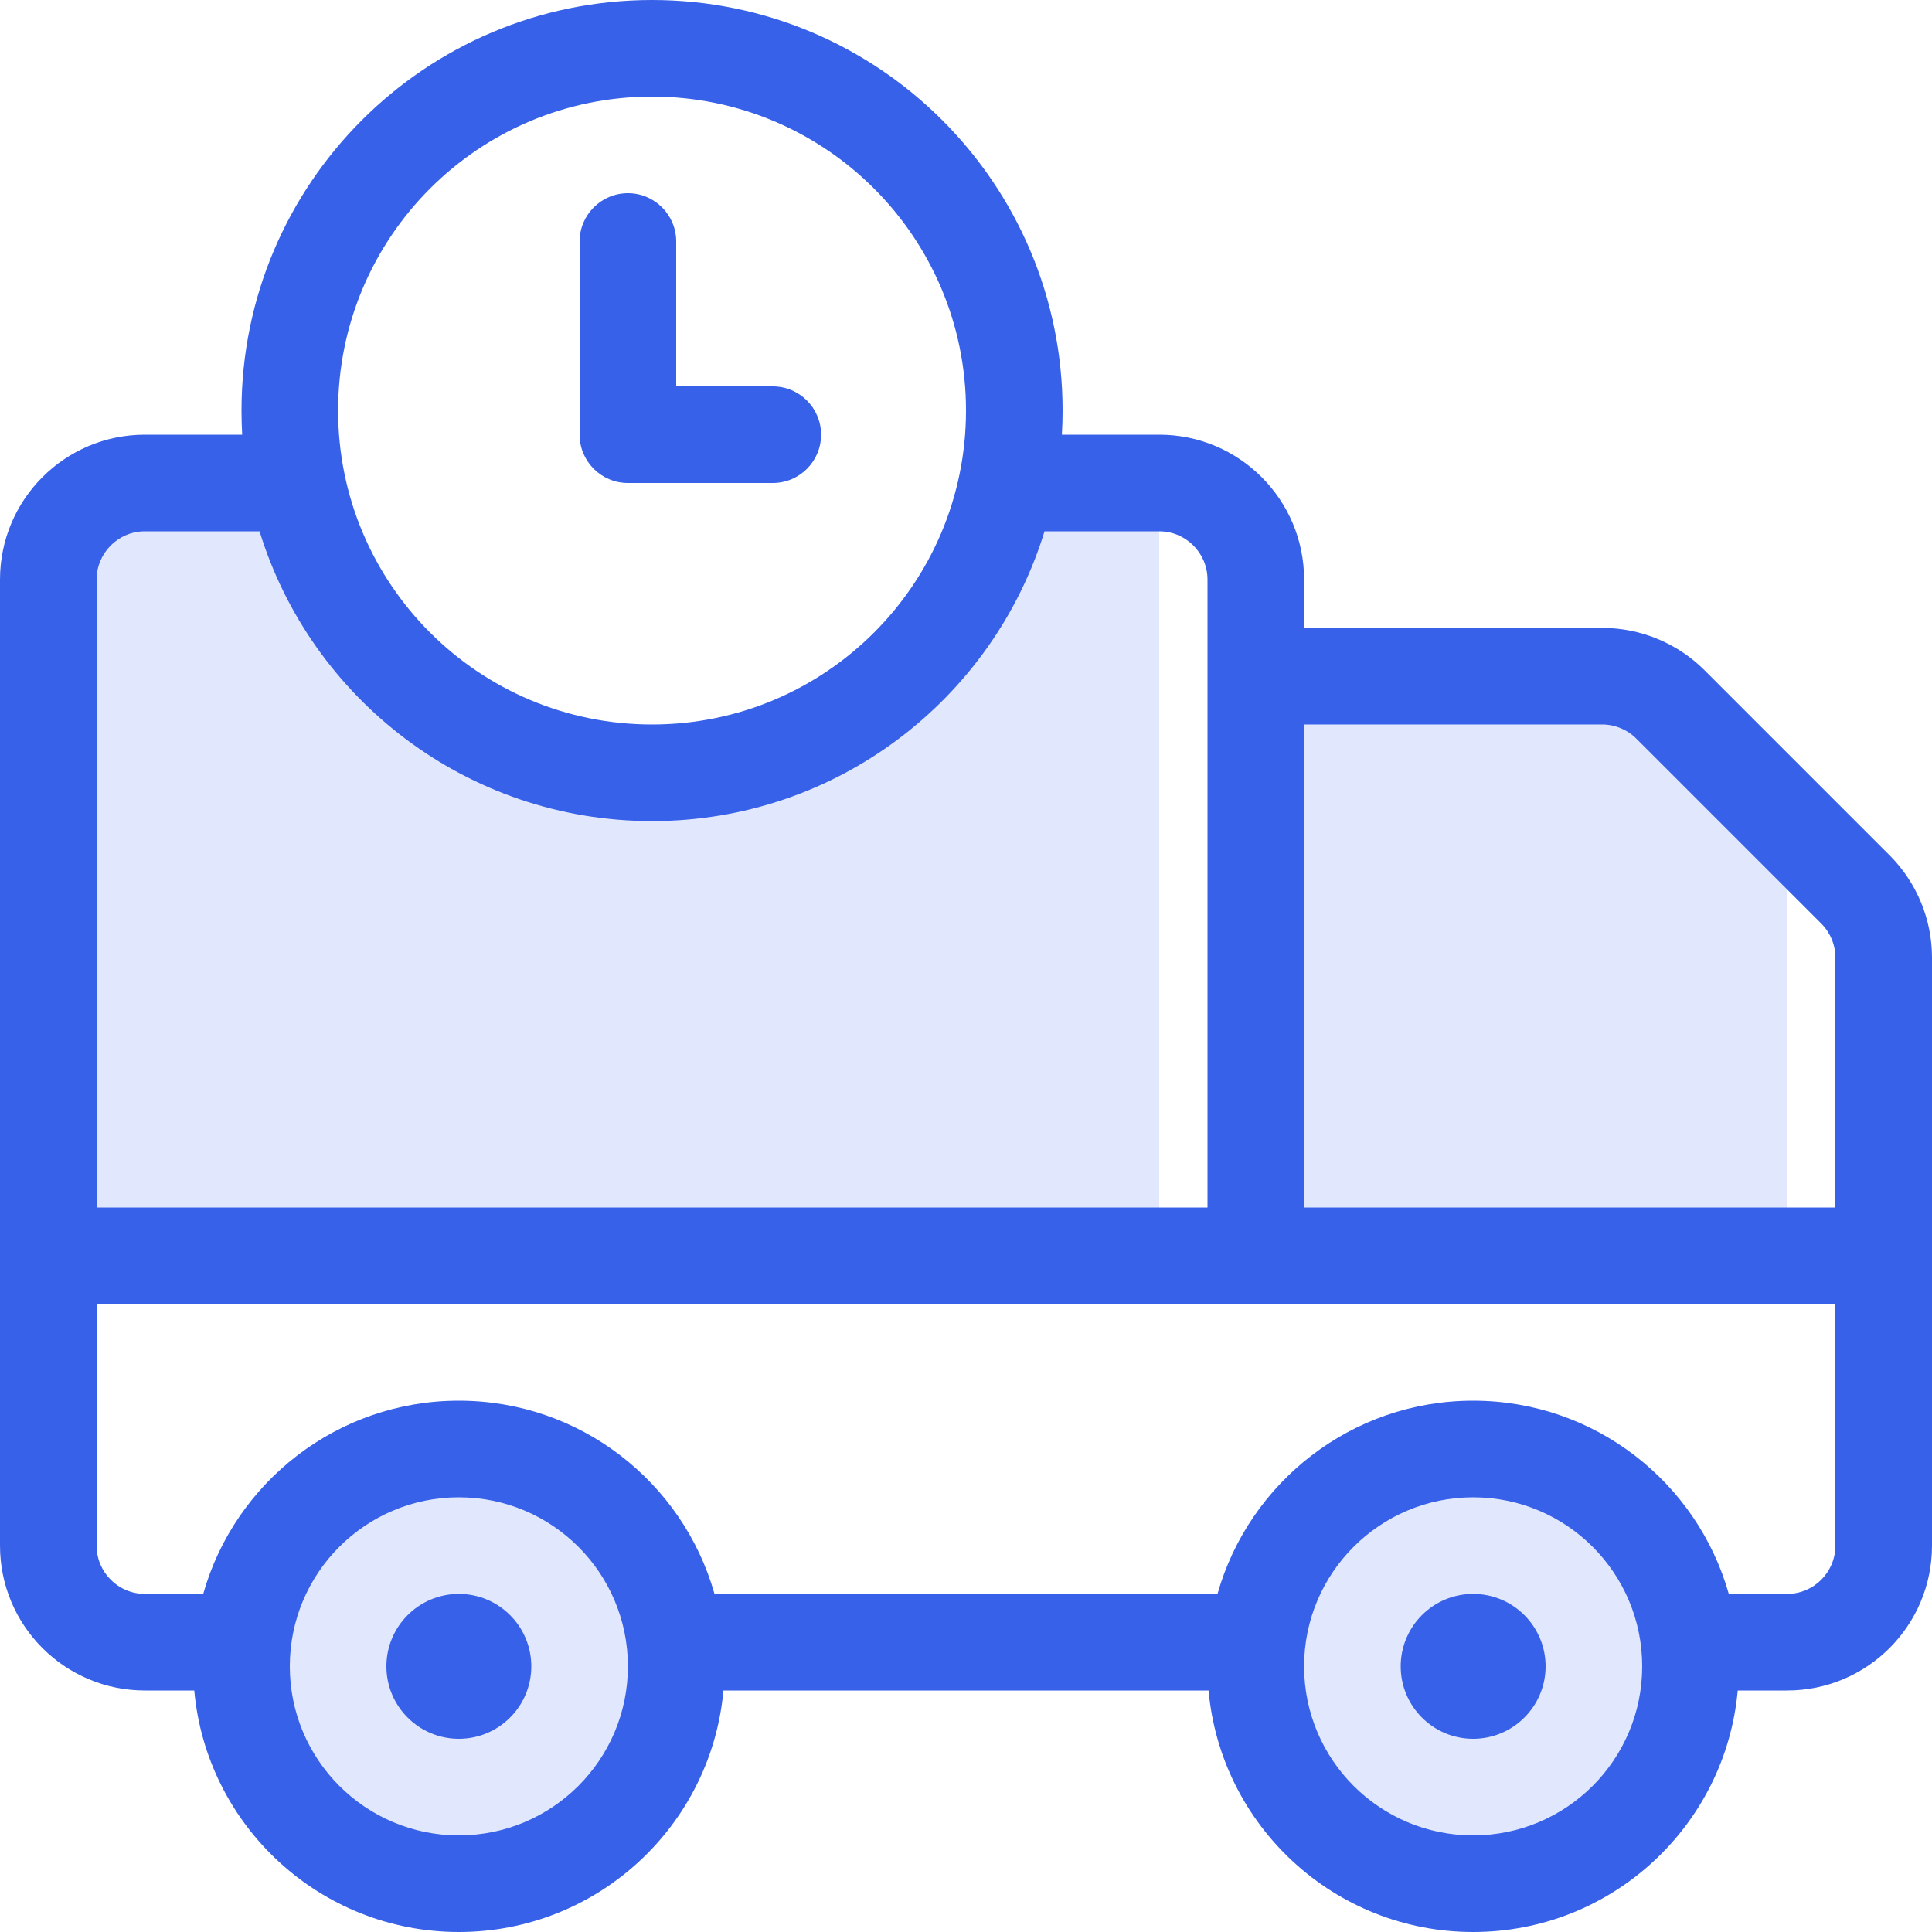
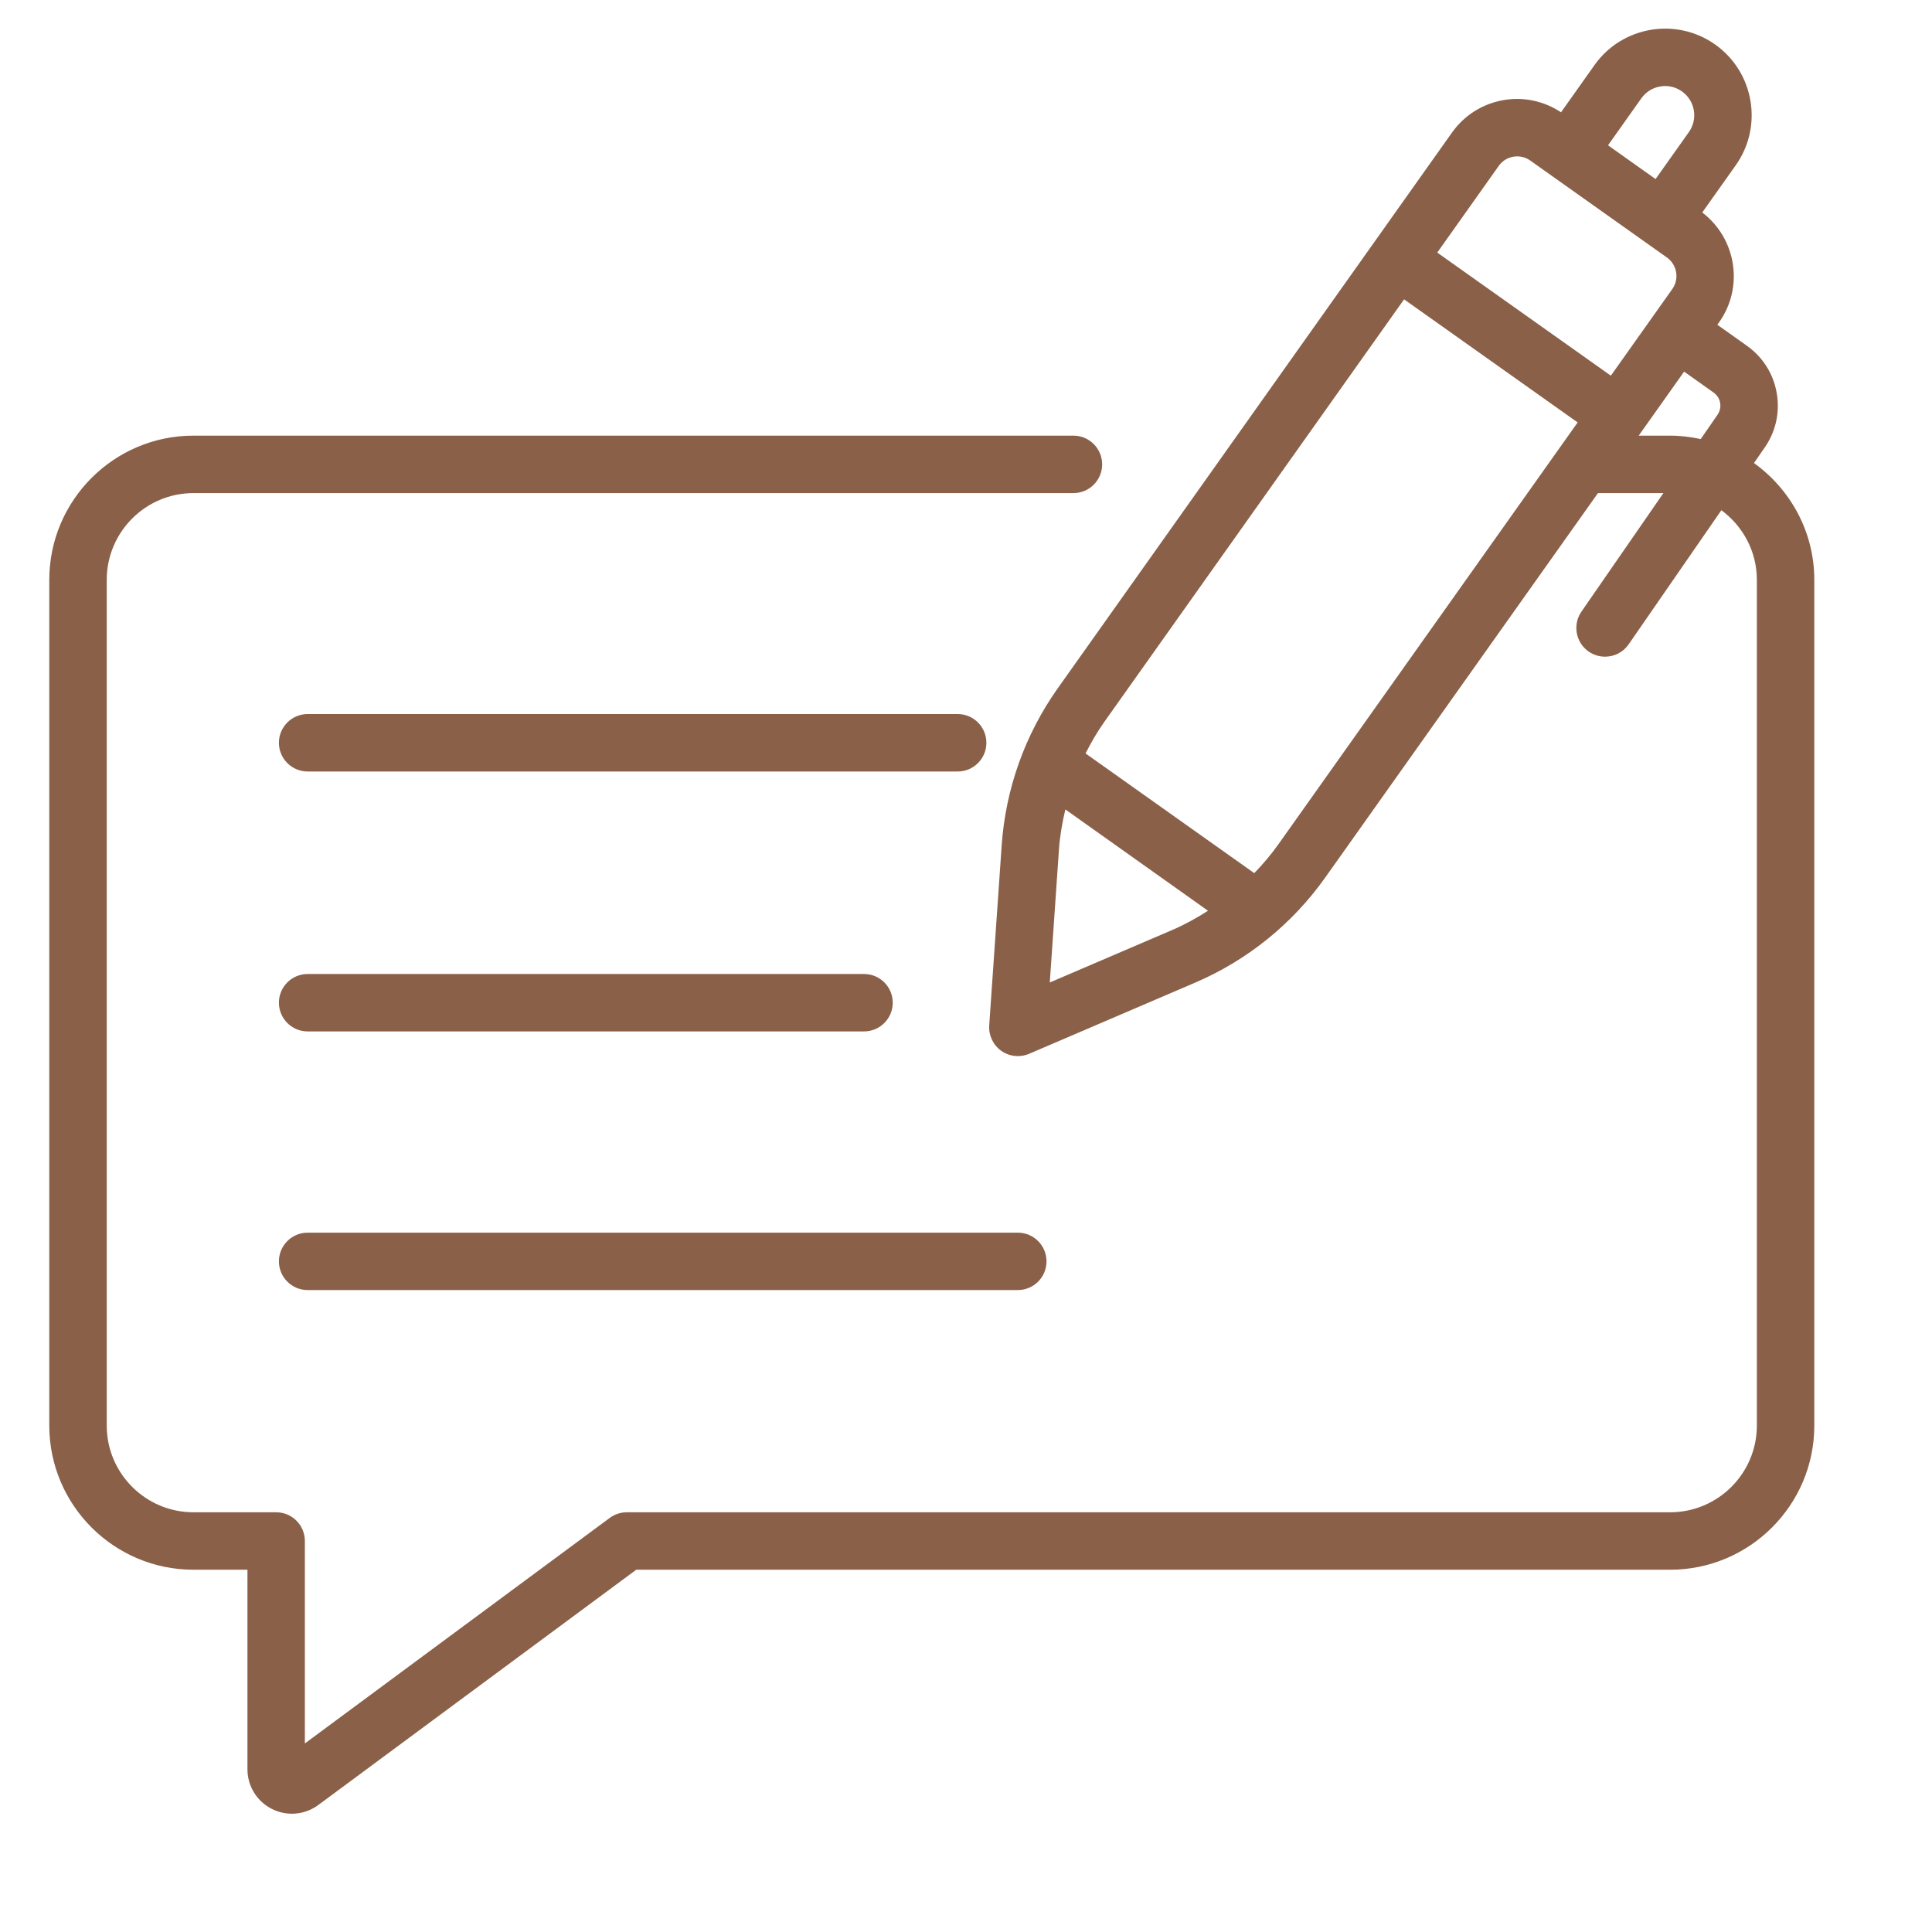
- <svg xmlns="http://www.w3.org/2000/svg" width="40" height="40" viewBox="0 0 40 40" fill="none">
-   <path opacity="0.15" fill-rule="evenodd" clip-rule="evenodd" d="M1 10H6.15C6.845 13.423 9.872 16 13.5 16C17.128 16 20.155 13.423 20.85 10H24V26H37V27H2C1.448 27 1 26.552 1 26V10ZM37 25.5H27C26.448 25.5 26 25.052 26 24.5V15H34.5L37 17.5V25.5ZM35 34.5C35 36.985 32.985 39 30.5 39C28.015 39 26 36.985 26 34.5C26 32.015 28.015 30 30.5 30C32.985 30 35 32.015 35 34.5ZM9.5 39C11.985 39 14 36.985 14 34.5C14 32.015 11.985 30 9.5 30C7.015 30 5 32.015 5 34.5C5 36.985 7.015 39 9.5 39Z" fill="#3761E9" />
-   <path fill-rule="evenodd" clip-rule="evenodd" d="M7 8.5C7 4.91 9.91 2 13.5 2C17.09 2 20 4.91 20 8.5C20 12.09 17.09 15 13.5 15C9.91 15 7 12.09 7 8.5ZM13.5 0C8.806 0 5 3.806 5 8.5C5 8.668 5.005 8.835 5.014 9H3C1.343 9 0 10.343 0 12V27V32C0 33.657 1.343 35 3 35H4.022C4.275 37.803 6.631 40 9.5 40C12.369 40 14.725 37.803 14.978 35H25.022C25.275 37.803 27.631 40 30.5 40C33.369 40 35.725 37.803 35.978 35H37C38.657 35 40 33.657 40 32V26V19.828C40 19.033 39.684 18.27 39.121 17.707L35.293 13.879C34.73 13.316 33.967 13 33.172 13H27V12C27 10.343 25.657 9 24 9H21.985C21.995 8.835 22 8.668 22 8.5C22 3.806 18.194 0 13.5 0ZM35.793 33H37C37.552 33 38 32.552 38 32V27H29H26H2V32C2 32.552 2.448 33 3 33H4.207C4.86 30.692 6.982 29 9.5 29C12.018 29 14.14 30.692 14.793 33H25.207C25.86 30.692 27.982 29 30.5 29C33.018 29 35.14 30.692 35.793 33ZM21.626 11C20.559 14.474 17.324 17 13.5 17C9.676 17 6.441 14.474 5.374 11H3C2.448 11 2 11.448 2 12V25H25V16V14V12C25 11.448 24.552 11 24 11H21.626ZM38 19.828V25H29H27V16V15H33.172C33.437 15 33.691 15.105 33.879 15.293L37.707 19.121C37.895 19.309 38 19.563 38 19.828ZM9.5 31C7.567 31 6 32.567 6 34.5C6 36.433 7.567 38 9.5 38C11.433 38 13 36.433 13 34.5C13 32.567 11.433 31 9.5 31ZM9.5 36C10.328 36 11 35.328 11 34.5C11 33.672 10.328 33 9.5 33C8.672 33 8 33.672 8 34.5C8 35.328 8.672 36 9.5 36ZM32 34.5C32 35.328 31.328 36 30.5 36C29.672 36 29 35.328 29 34.5C29 33.672 29.672 33 30.5 33C31.328 33 32 33.672 32 34.5ZM13 4C13.552 4 14 4.448 14 5V8H16C16.552 8 17 8.448 17 9C17 9.552 16.552 10 16 10H13C12.448 10 12 9.552 12 9V5C12 4.448 12.448 4 13 4ZM27 34.5C27 32.567 28.567 31 30.5 31C32.433 31 34 32.567 34 34.5C34 36.433 32.433 38 30.5 38C28.567 38 27 36.433 27 34.5Z" fill="#3761E9" />
+ <svg xmlns="http://www.w3.org/2000/svg" width="49" height="49" viewBox="0 0 49 49" fill="none">
+   <path d="M7.803 32.719H25.813C26.216 32.719 26.542 32.393 26.542 31.991C26.542 31.589 26.216 31.263 25.813 31.263H7.803C7.4 31.263 7.074 31.589 7.074 31.991C7.074 32.393 7.4 32.719 7.803 32.719Z" fill="#8A6048" />
+   <path d="M24.289 18.11H7.803C7.4 18.11 7.074 18.436 7.074 18.839C7.074 19.241 7.4 19.567 7.803 19.567H24.289C24.691 19.567 25.017 19.241 25.017 18.839C25.017 18.436 24.691 18.11 24.289 18.11Z" fill="#8A6048" />
+   <path d="M7.803 26.159H21.914C22.316 26.159 22.642 25.833 22.642 25.431C22.642 25.029 22.316 24.703 21.914 24.703H7.803C7.4 24.703 7.074 25.029 7.074 25.431C7.074 25.833 7.4 26.159 7.803 26.159Z" fill="#8A6048" />
+   <path d="M44.485 11.744L44.746 11.366C45.034 10.96 45.147 10.467 45.063 9.976C44.98 9.485 44.711 9.057 44.305 8.769L43.556 8.237L43.601 8.173C44.235 7.28 44.037 6.048 43.173 5.389L44.022 4.192C44.723 3.205 44.489 1.831 43.502 1.13C42.513 0.43 41.14 0.663 40.44 1.651L39.591 2.848C39.161 2.564 38.65 2.451 38.139 2.538C37.604 2.629 37.137 2.923 36.824 3.365L26.829 17.454C25.997 18.627 25.505 20.005 25.405 21.439L25.089 26.007C25.072 26.26 25.187 26.504 25.394 26.651C25.519 26.74 25.667 26.785 25.816 26.785C25.913 26.785 26.011 26.766 26.103 26.726L30.311 24.922C31.635 24.355 32.775 23.434 33.609 22.259L40.528 12.506H42.188L40.109 15.512C39.88 15.844 39.963 16.297 40.294 16.526C40.421 16.613 40.565 16.655 40.708 16.655C40.939 16.655 41.166 16.546 41.307 16.341L43.658 12.94C44.201 13.341 44.558 13.98 44.558 14.706V36.156C44.558 37.368 43.571 38.355 42.358 38.355H15.897C15.741 38.355 15.589 38.406 15.464 38.498L7.732 44.218V39.084C7.732 38.681 7.406 38.355 7.004 38.355H4.906C3.694 38.355 2.707 37.368 2.707 36.156V14.706C2.707 13.493 3.694 12.506 4.906 12.506H27.225C27.627 12.506 27.953 12.18 27.953 11.778C27.953 11.375 27.627 11.049 27.225 11.049H4.906C2.89 11.049 1.25 12.69 1.25 14.706V36.156C1.25 38.172 2.89 39.812 4.906 39.812H6.276V44.872C6.276 45.3 6.513 45.685 6.896 45.879C7.057 45.96 7.231 46 7.404 46C7.64 46 7.875 45.925 8.074 45.778L16.137 39.812H42.358C44.375 39.812 46.015 38.172 46.015 36.156V14.706C46.015 13.485 45.407 12.408 44.485 11.744ZM41.628 2.494C41.742 2.333 41.913 2.226 42.107 2.193C42.303 2.159 42.498 2.205 42.659 2.319C42.991 2.555 43.07 3.017 42.834 3.35L41.989 4.541L40.783 3.685L41.628 2.494ZM29.737 23.584L26.625 24.918L26.858 21.54C26.882 21.197 26.942 20.86 27.02 20.529L30.638 23.099C30.351 23.282 30.053 23.448 29.737 23.584ZM32.421 21.416C32.236 21.676 32.03 21.918 31.811 22.145L27.532 19.109C27.674 18.828 27.833 18.555 28.017 18.296L35.611 7.592L40.013 10.714L32.421 21.416ZM36.452 6.406L38.012 4.207C38.1 4.083 38.232 4 38.383 3.974C38.416 3.969 38.448 3.966 38.48 3.966C38.598 3.966 38.712 4.002 38.81 4.071L42.277 6.531C42.535 6.714 42.596 7.073 42.414 7.33L40.855 9.528L36.452 6.406ZM42.358 11.049H41.561L42.713 9.425L43.462 9.957C43.551 10.02 43.609 10.113 43.627 10.22C43.645 10.327 43.621 10.435 43.553 10.53L43.134 11.136C42.884 11.082 42.625 11.049 42.358 11.049Z" fill="#8A6048" />
</svg>
